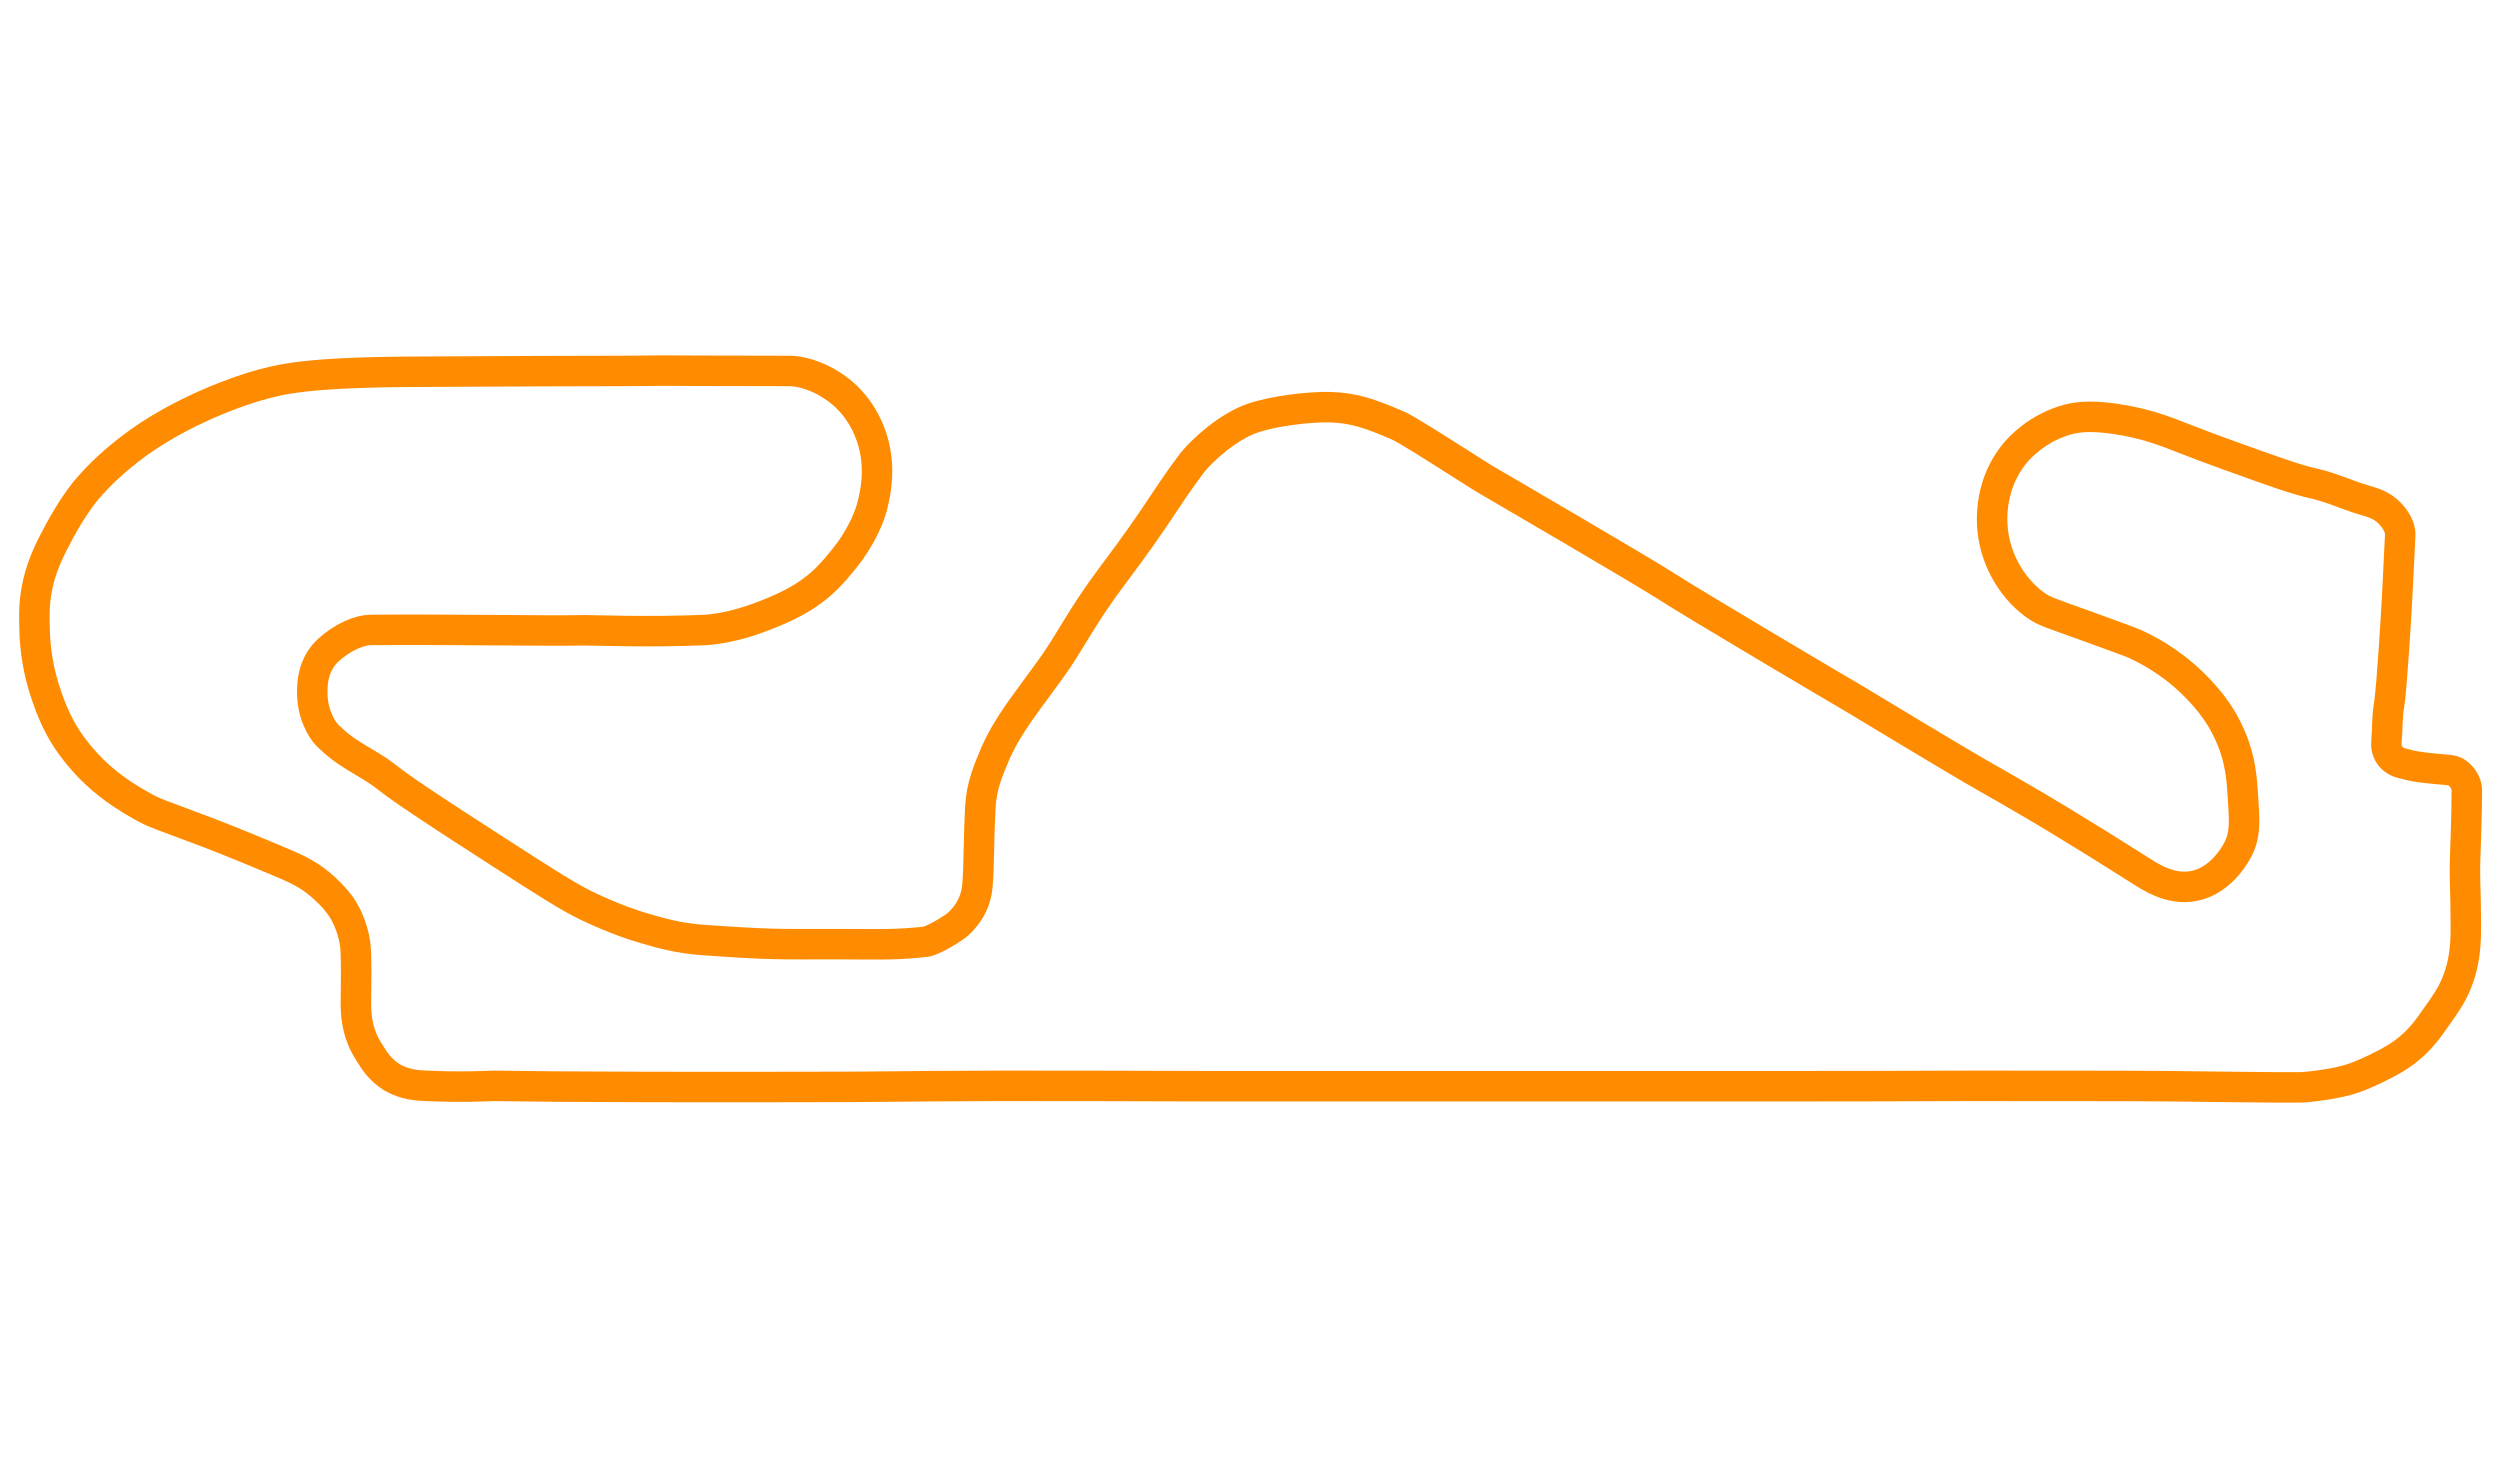
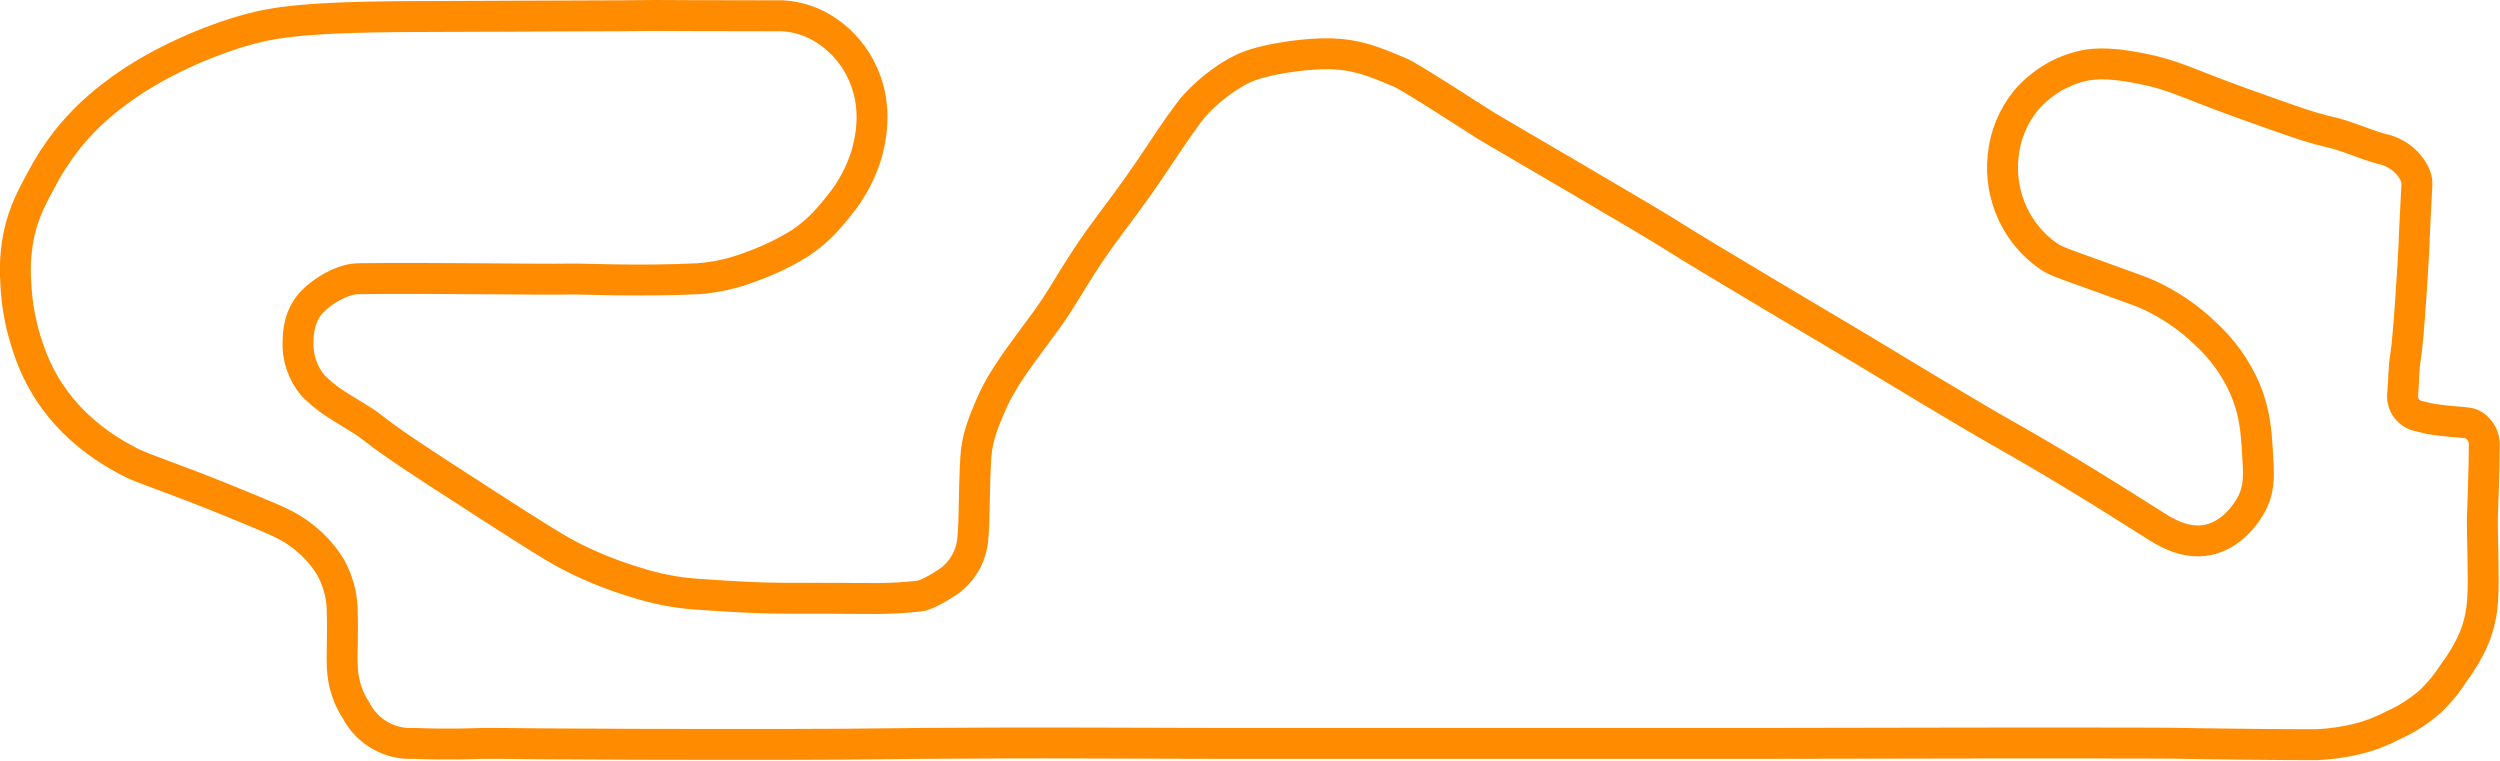
- <svg xmlns="http://www.w3.org/2000/svg" version="1.1" id="Layer_1" x="0px" y="0px" viewBox="0 0 656.4 383.2" style="enable-background:new 0 0 656.4 383.2;" xml:space="preserve">
-   <path style="fill:none;stroke:#FF8B00;stroke-width:8;stroke-miterlimit:10;" d="M33.7,118.2c13.9-10.9,31.4-16.2,33.1-16.7  c6.9-2,13.4-3.8,43.8-3.9c54.6-0.3,48.9-0.1,63.6-0.3c0,0,13.1,0.1,33.1,0.1c2.4,0,6.8,0.9,11.3,3.9c6.1,3.9,8.7,9.6,9.4,11.3  c3.9,8.9,1.8,17.2,0.9,20.7c-0.8,2.9-3,8.1-7.1,13.2c-3.3,4.1-5.7,6.8-10.2,9.8c-2.7,1.8-6.9,3.9-12.4,5.9c-5.9,2.2-10.9,3-13.9,3.2  c-15.3,0.7-30.6,0-33,0.1c-7.6,0.2-36.2-0.3-55-0.1c-2.7,0-7.2,1.7-11.2,5.4C82,174.6,82,180,82,181.3c-0.2,6,2.6,10.4,3.9,11.7  c3.6,3.5,5.3,4.5,11.5,8.2c4.9,3,3.2,2.6,13.4,9.4c3.7,2.5,9.2,6.1,20.4,13.3c12.1,7.8,18.2,11.7,22.8,13.9c7.5,3.6,12.9,5.3,15.4,6  c3.8,1.1,8.4,2.5,15.1,3c18.5,1.3,19.4,1.1,36.2,1.1c8.3,0,13.7,0.3,22.1-0.6c2.2-0.2,7.7-3.7,8.8-4.7c0.9-0.9,4.4-4,5-9.7  c0.5-5.3,0.3-11.3,0.8-21c0.3-5.6,2.1-9.7,4-14.2c3.3-7.5,8.2-13.3,14.5-22.1c5.1-7,7.8-13.3,16.3-24.6  c11.9-15.8,13.1-19.1,20.3-28.8c3.2-4.3,10.2-10.2,16.1-12.3c5.9-2.1,15.4-3.1,20.5-3c6.5,0.2,10.7,1.7,18.1,4.9  c2.8,1.2,20.2,12.5,22.2,13.7c2.2,1.3,42.4,24.7,48.7,28.8c6.3,4.1,43.8,26.3,48.3,28.9c5.7,3.4,25.9,15.7,35.2,21  c13.6,7.7,24.5,14.3,40.1,24.2c2.7,1.7,8.2,5.5,14.4,4.2c7.7-1.5,11.5-9.6,11.7-10c1.8-3.8,1.5-7.1,1.1-13.6  c-0.3-4.4-0.6-9.5-3.2-15.5c-3-7.1-7.4-11.5-10.1-14.2c-6.1-5.9-12.2-8.9-15-10.2c-1.3-0.6-5.3-2-13.2-4.9  c-9.5-3.4-10.6-3.7-12.8-5.2c-5.1-3.6-7.7-8.3-8.8-10.6c-3.1-6.5-2.9-12.4-2.6-15c0.2-2.2,1-8.6,6-14.6c0.9-1,5.6-6.5,13.9-8.7  c2.8-0.7,6.8-1.2,15.4,0.4c9.1,1.8,11.8,3.7,26,8.8c12.2,4.4,18.3,6.6,22.8,7.6c4.7,1,9.2,3.2,13.8,4.5c1.7,0.5,4.3,1.2,6.4,3.4  c1.7,1.8,2.8,3.9,2.7,5.7c-0.3,7-0.6,11.6-0.8,16.1c-0.1,2.7-1.4,24.1-2.1,28.4c-0.6,3.3-0.4,6.1-0.7,9.5c-0.3,2.7,1,5.3,4.5,6  c0.6,0.1,1.8,0.8,8.8,1.4c3.3,0.3,4.2,0.3,5.2,1c1.7,1.2,2.6,3.1,2.6,4.6c0,6.9-0.5,18.1-0.5,19.8c-0.1,3.4,0.5,15.4,0.1,20.6  c-0.3,3.6-0.8,6.4-2.2,10c-1.4,3.5-3.2,6-5.2,8.8c-2.2,3.2-3.6,5.1-6,7.4c-3.4,3.2-6.7,4.8-9.9,6.4c-2.5,1.2-5.4,2.6-9.3,3.5  c-5,1.1-9,1.4-10.4,1.5c-5.8,0.1-32.4-0.3-34.5-0.3c-3.1-0.1-48.4-0.1-53.2-0.1c-21.1,0.1-36.7,0.1-52.4,0.1c-21.1,0-25.9,0-66.1,0  c-62.8,0-59,0-80.5,0c-30-0.1-35.1-0.1-54.9-0.1c-31.9,0.1-28,0.3-53.5,0.3c-66.6,0.1-75.7-0.3-79.3-0.3c-3.6,0.1-8.5,0.4-17.9,0  c-2.5-0.1-5.7-0.3-9-2.2c-3.1-1.9-4.8-4.5-5.8-6.2c-0.7-1.1-3.3-4.7-3.7-11.1c-0.2-3.9,0.2-8.2-0.1-16c-0.2-5-2.5-9.3-2.9-10  c-0.4-0.8-2.4-4.1-6.7-7.6c-3.4-2.8-6.4-4.1-12.4-6.6c-10.7-4.5-16.8-6.8-16.8-6.8c-13.2-5-13.9-5-17.4-7c-7.3-4-11.5-8-13.1-9.6  c-3.5-3.5-5.6-6.6-6.3-7.6c-3.1-4.7-4.5-8.7-5.4-11.2c-2.5-7-3.2-13.2-3.3-17.5c-0.1-3.4-0.3-7.5,0.9-12.7c1.3-5.4,3.3-9.2,5.6-13.5  c1.2-2.2,3.3-6,6.7-10.4C26.8,123.7,31.3,120.1,33.7,118.2z" />
+ <svg xmlns="http://www.w3.org/2000/svg" id="Layer_1" data-name="Layer 1" viewBox="0 0 646.71 196.66">
+   <path id="barcelona" d="M33.41,117.07C47.3,106.15,64.85,100.9,66.55,100.4c6.92-2,13.4-3.8,43.8-3.94,54.64-.26,48.86-.12,63.63-.29,0,0,13.06.09,33.06.09a22.56,22.56,0,0,1,11.34,3.86,26,26,0,0,1,9.45,11.34c3.93,8.9,1.77,17.2.85,20.69a39,39,0,0,1-7.12,13.23c-3.31,4.13-5.72,6.79-10.22,9.79A65.6,65.6,0,0,1,199,161.09a47.07,47.07,0,0,1-13.91,3.18c-15.28.75-30.56,0-33,.08-7.65.18-36.16-.34-55-.08-2.65,0-7.2,1.69-11.25,5.41-4.21,3.86-4.15,9.26-4.21,10.56a16.66,16.66,0,0,0,3.87,11.68c3.6,3.51,5.33,4.48,11.5,8.24,4.88,3,3.17,2.58,13.4,9.45,3.74,2.51,9.19,6.08,20.44,13.31,12.07,7.77,18.21,11.7,22.84,13.91a100.2,100.2,0,0,0,15.37,6,65.7,65.7,0,0,0,15.11,3c18.55,1.29,19.42,1.09,36.15,1.11,8.34,0,13.74.35,22.08-.58,2.22-.24,7.71-3.72,8.75-4.74a15.18,15.18,0,0,0,5-9.7c.54-5.34.26-11.34.78-21,.29-5.55,2.06-9.65,4-14.17,3.27-7.47,8.19-13.34,14.51-22.06,5.07-7,7.8-13.28,16.32-24.56,11.94-15.8,13.13-19.13,20.27-28.77,3.17-4.3,10.21-10.22,16.12-12.28s15.37-3.14,20.54-3c6.53.18,10.75,1.74,18.12,4.9,2.83,1.21,20.23,12.54,22.16,13.74,2.18,1.35,42.43,24.7,48.69,28.76s43.79,26.26,48.26,28.94c5.7,3.43,25.93,15.72,35.2,21,13.6,7.68,24.46,14.28,40.11,24.21,2.71,1.72,8.17,5.47,14.42,4.21,7.68-1.55,11.5-9.56,11.68-10,1.76-3.83,1.54-7.08,1.12-13.57-.29-4.43-.63-9.5-3.18-15.54a42.18,42.18,0,0,0-10.13-14.17,53.2,53.2,0,0,0-15-10.22c-1.33-.63-5.29-2-13.22-4.89-9.46-3.4-10.62-3.71-12.8-5.24a27.58,27.58,0,0,1-8.84-10.56,28.11,28.11,0,0,1-2.58-15,26.81,26.81,0,0,1,6-14.6,27.48,27.48,0,0,1,13.91-8.67c2.81-.72,6.77-1.24,15.37.43,9.1,1.76,11.76,3.72,26,8.84,12.2,4.39,18.31,6.58,22.76,7.56,4.73,1,9.16,3.18,13.82,4.46a12.7,12.7,0,0,1,6.44,3.44c1.68,1.81,2.84,3.86,2.75,5.67-.34,7-.63,11.62-.77,16.14-.09,2.75-1.4,24.09-2.15,28.42-.57,3.34-.43,6.14-.75,9.54a5.26,5.26,0,0,0,4.53,6c.62.12,1.79.78,8.76,1.37,3.27.28,4.16.26,5.24,1a6,6,0,0,1,2.57,4.64c0,6.87-.48,18.11-.51,19.75-.06,3.35.47,15.38.08,20.61a30.45,30.45,0,0,1-2.23,10,42.41,42.41,0,0,1-5.15,8.84,40.74,40.74,0,0,1-6,7.39,37.86,37.86,0,0,1-9.88,6.35,40.07,40.07,0,0,1-9.27,3.52,55.4,55.4,0,0,1-10.39,1.46c-5.84.05-32.38-.25-34.52-.34-3.13-.13-48.43-.1-53.16-.09-21.12.06-36.67.08-52.38.09-21.12,0-25.87,0-66.12,0-62.77,0-59,0-80.46,0-30-.06-35.1-.14-54.87-.09-31.85.09-28,.32-53.5.35-66.59.07-75.74-.35-79.26-.26s-8.46.36-18,0a15.77,15.77,0,0,1-14.86-8.42A21.79,21.79,0,0,1,93.09,265c-.24-3.95.23-8.25-.08-16a24.25,24.25,0,0,0-2.92-10,28.84,28.84,0,0,0-6.7-7.65C80,228.54,77,227.22,71,224.72c-10.7-4.45-16.83-6.78-16.83-6.78-13.19-5-13.94-5.05-17.43-7a56.87,56.87,0,0,1-13.14-9.61,50.12,50.12,0,0,1-6.27-7.65,49.15,49.15,0,0,1-5.41-11.16A59.2,59.2,0,0,1,8.59,165a45.35,45.35,0,0,1,.95-12.71c1.25-5.42,3.29-9.21,5.58-13.48a67.3,67.3,0,0,1,6.7-10.39A65.84,65.84,0,0,1,33.41,117.07Z" transform="translate(-4.52 -92.17)" style="fill:none;stroke:#ff8b00;stroke-miterlimit:10;stroke-width:8px" />
</svg>
